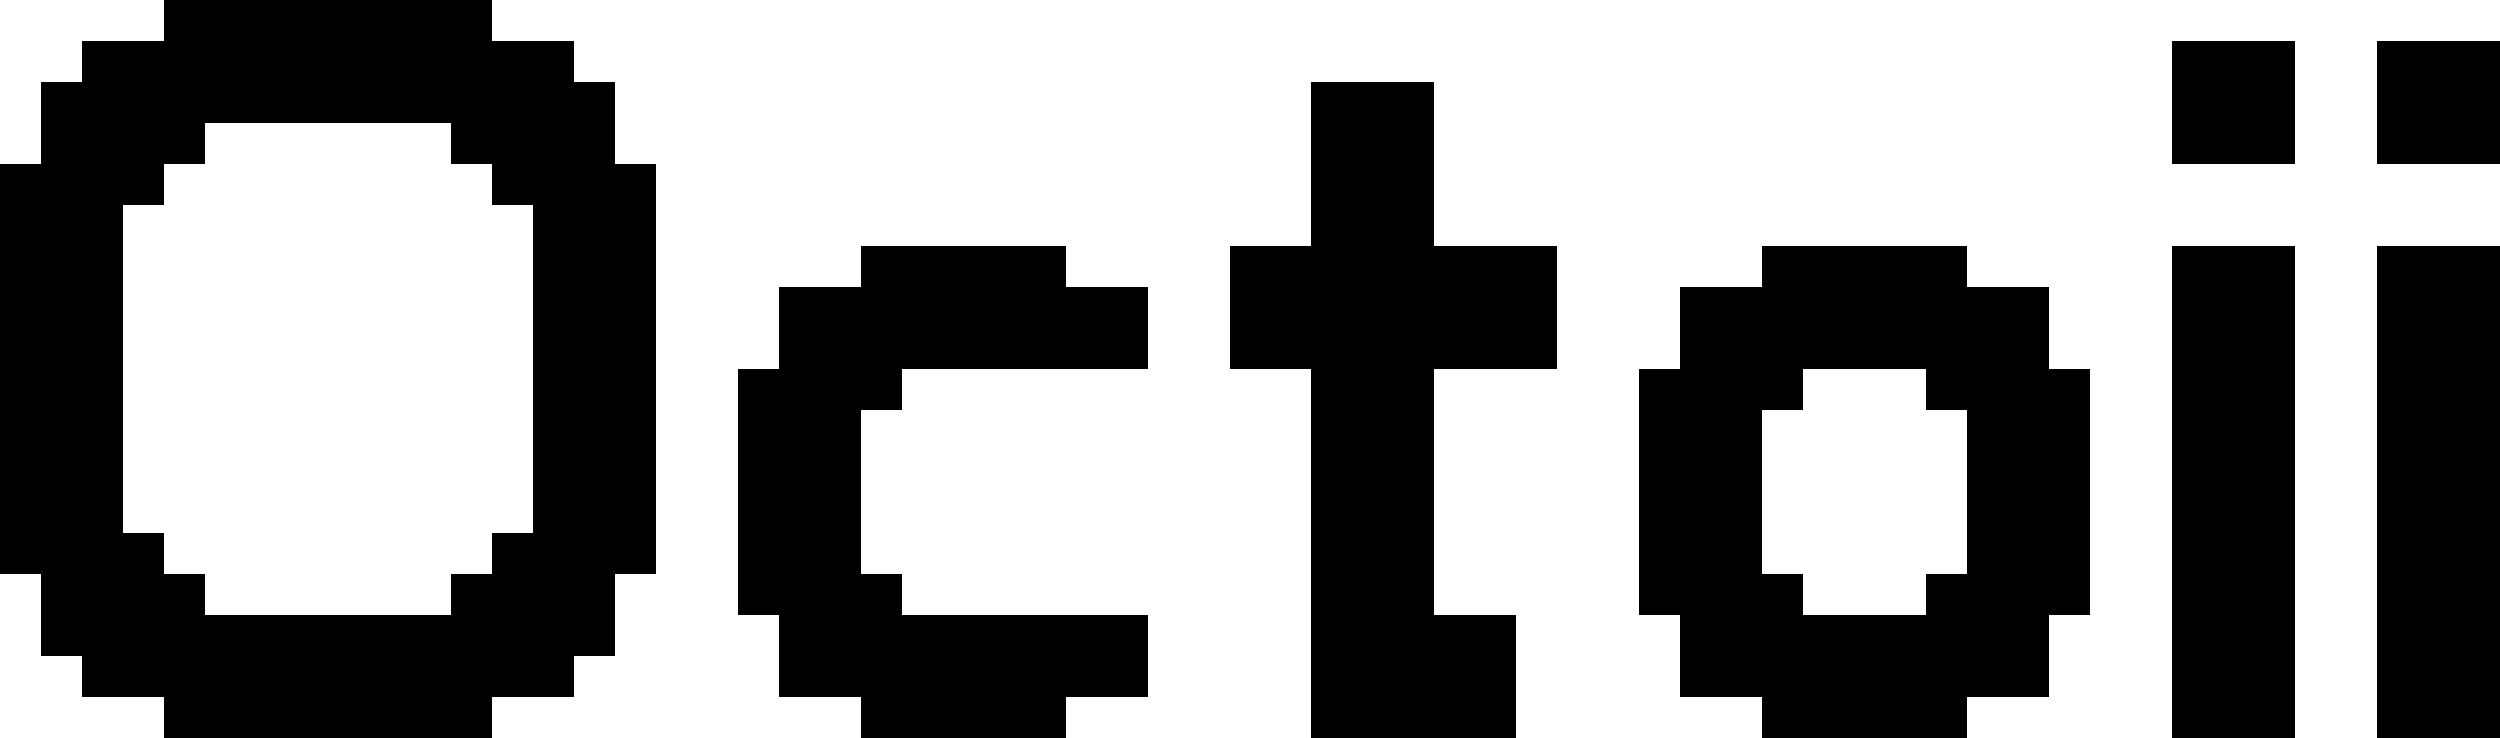
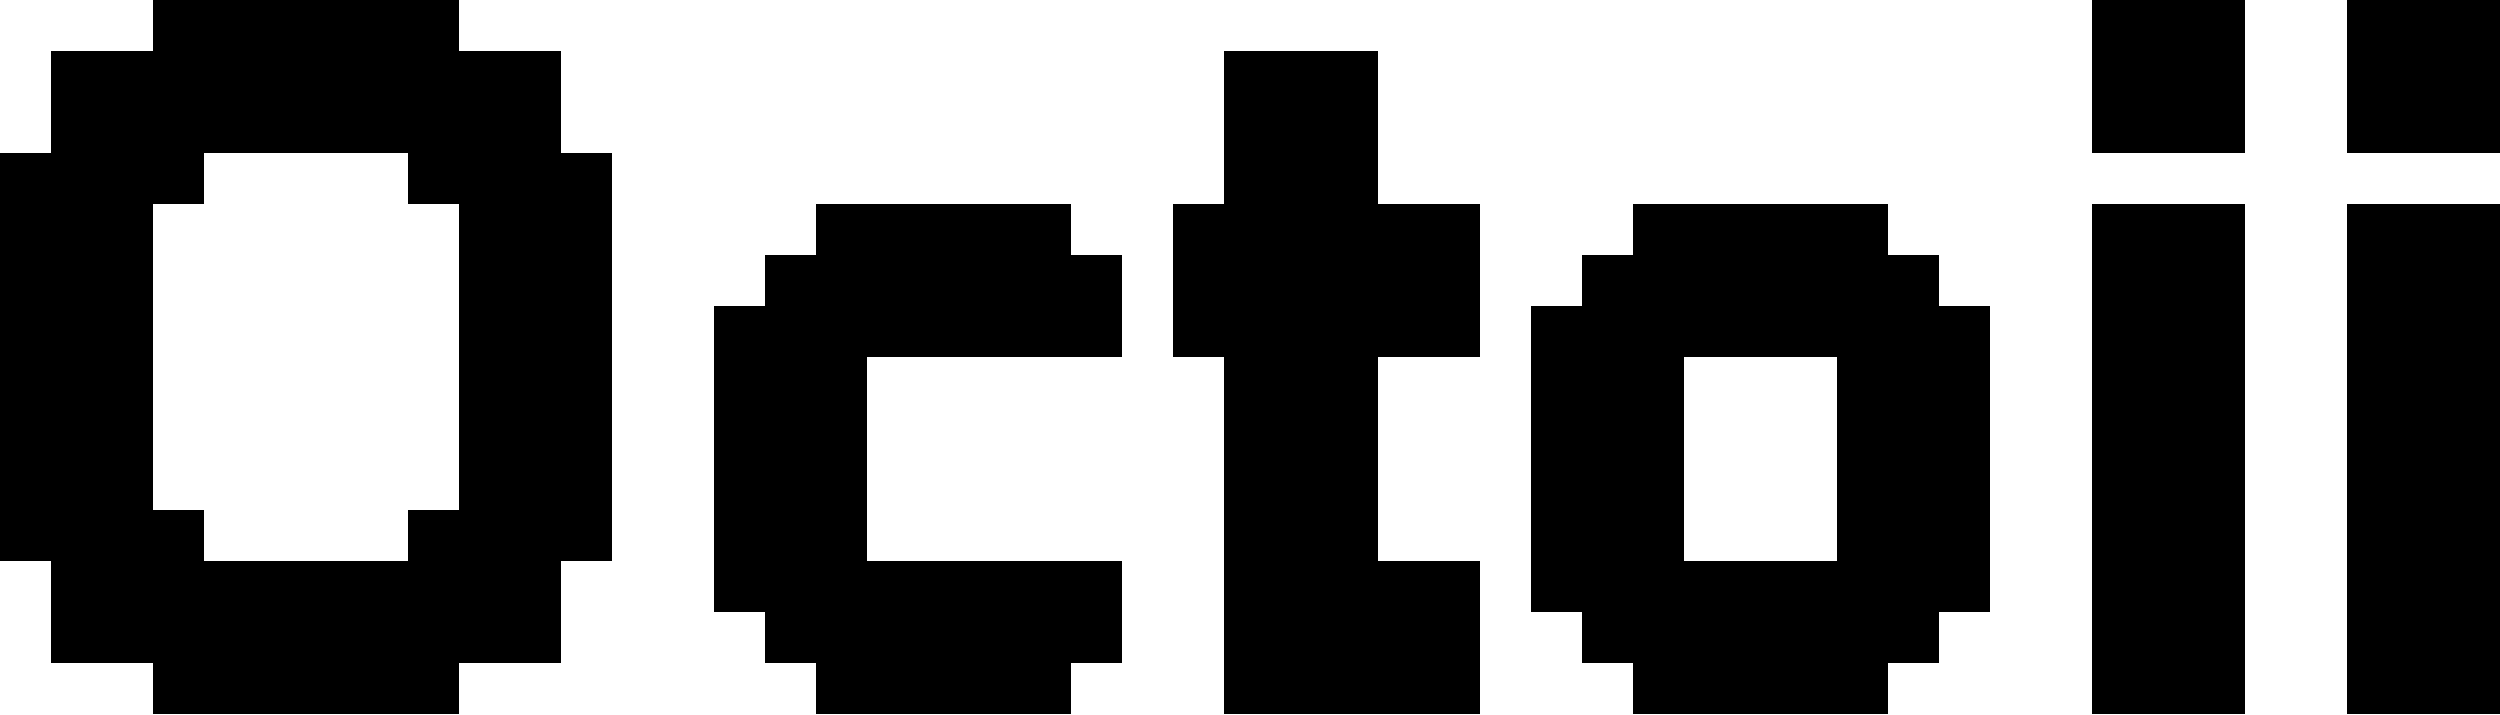
- <svg xmlns="http://www.w3.org/2000/svg" viewBox="0 0 61 18" shape-rendering="crispEdges">
-   <path fill="currentColor" d="M4 0h8v1h-8zM2 1h12v1h-12zM53 1h3v3h-3zM58 1h3v3h-3zM1 2h14v1h-14zM32 2h3v4h-3zM1 3h4v1h-4zM11 3h4v1h-4zM0 4h4v1h-4zM12 4h4v1h-4zM0 5h3v8h-3zM13 5h3v8h-3zM21 6h5v1h-5zM30 6h8v3h-8zM43 6h5v1h-5zM53 6h3v12h-3zM58 6h3v12h-3zM19 7h9v2h-9zM41 7h9v2h-9zM18 9h4v1h-4zM32 9h3v6h-3zM40 9h4v1h-4zM47 9h4v1h-4zM18 10h3v4h-3zM40 10h3v4h-3zM48 10h3v4h-3zM0 13h4v1h-4zM12 13h4v1h-4zM1 14h4v1h-4zM11 14h4v1h-4zM18 14h4v1h-4zM40 14h4v1h-4zM47 14h4v1h-4zM1 15h14v1h-14zM19 15h9v2h-9zM32 15h5v3h-5zM41 15h9v2h-9zM2 16h12v1h-12zM4 17h8v1h-8zM21 17h5v1h-5zM43 17h5v1h-5z" />
+ <svg xmlns="http://www.w3.org/2000/svg" viewBox="0 0 49 14" shape-rendering="crispEdges">
+   <path fill="currentColor" d="M3 0h6v1h-6zM41 0h3v3h-3zM46 0h3v3h-3zM1 1h10v2h-10zM24 1h3v3h-3zM0 3h4v1h-4zM8 3h4v1h-4zM0 4h3v6h-3zM9 4h3v6h-3zM16 4h5v1h-5zM23 4h6v3h-6zM32 4h5v1h-5zM41 4h3v10h-3zM46 4h3v10h-3zM15 5h7v1h-7zM31 5h7v1h-7zM14 6h8v1h-8zM30 6h9v1h-9zM14 7h3v4h-3zM24 7h3v4h-3zM30 7h3v4h-3zM36 7h3v4h-3zM0 10h4v1h-4zM8 10h4v1h-4zM1 11h10v2h-10zM14 11h8v1h-8zM24 11h5v3h-5zM30 11h9v1h-9zM15 12h7v1h-7zM31 12h7v1h-7zM3 13h6v1h-6zM16 13h5v1h-5zM32 13h5v1h-5z" />
</svg>
